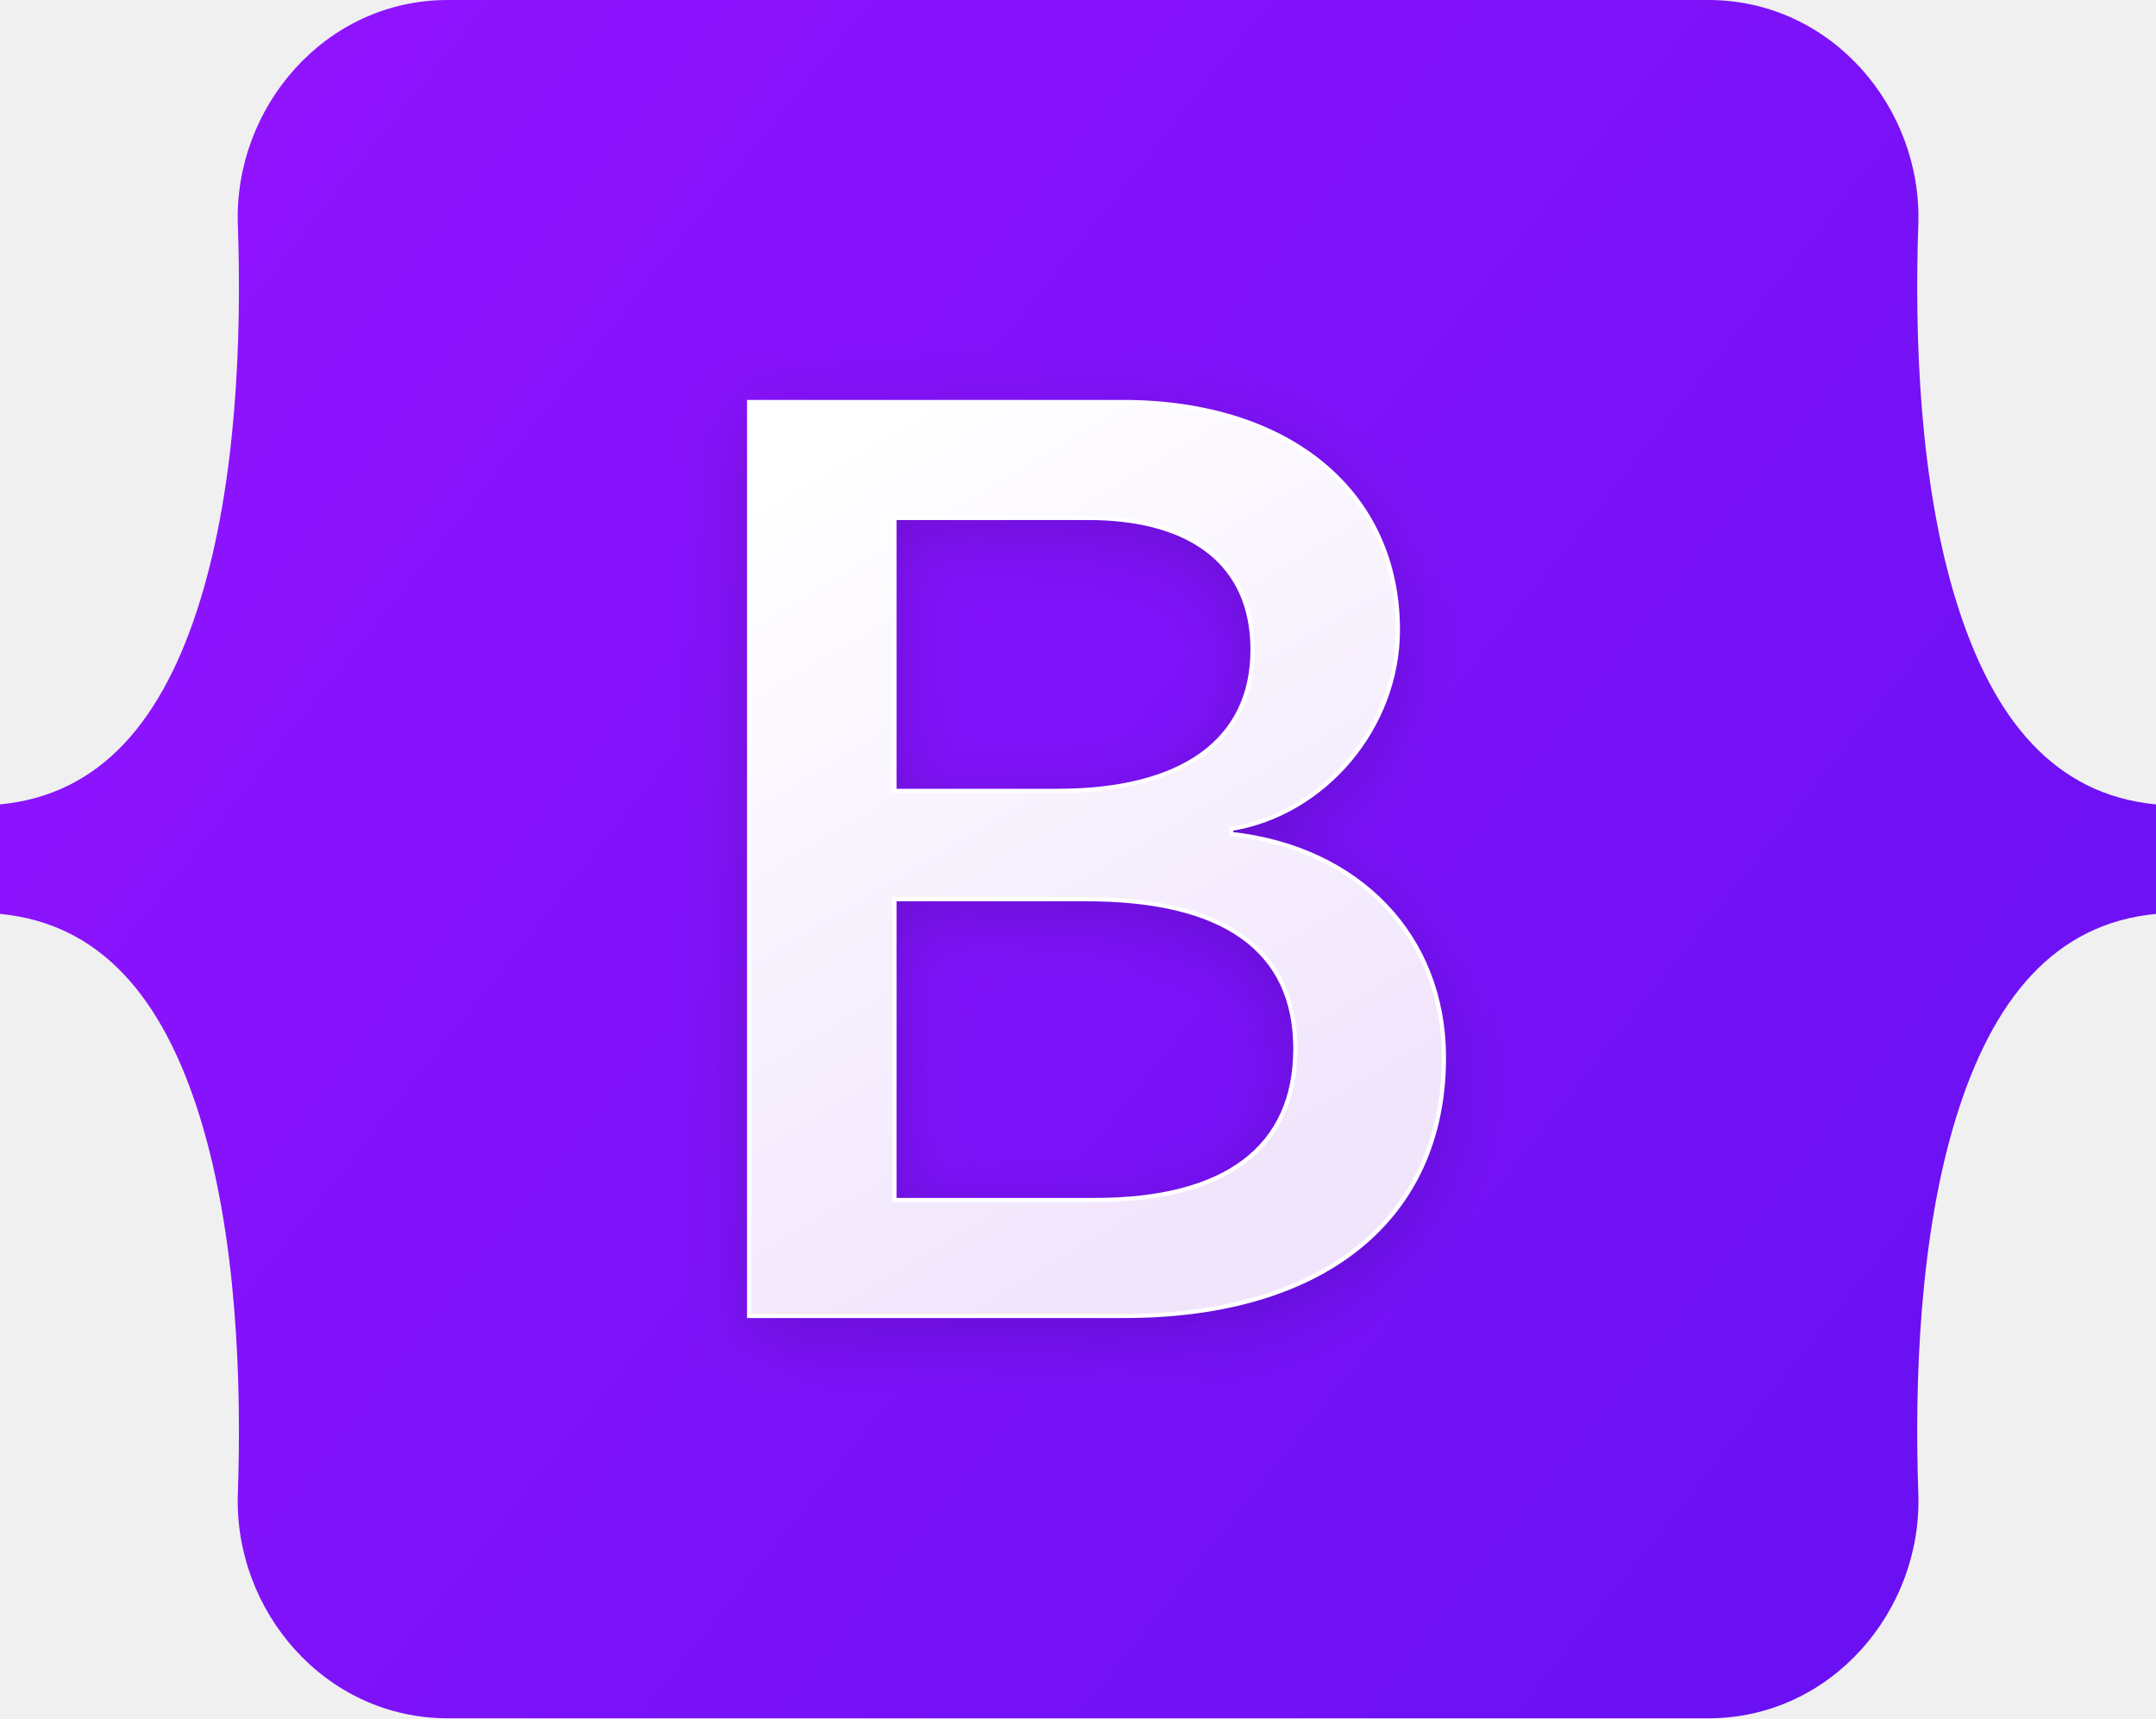
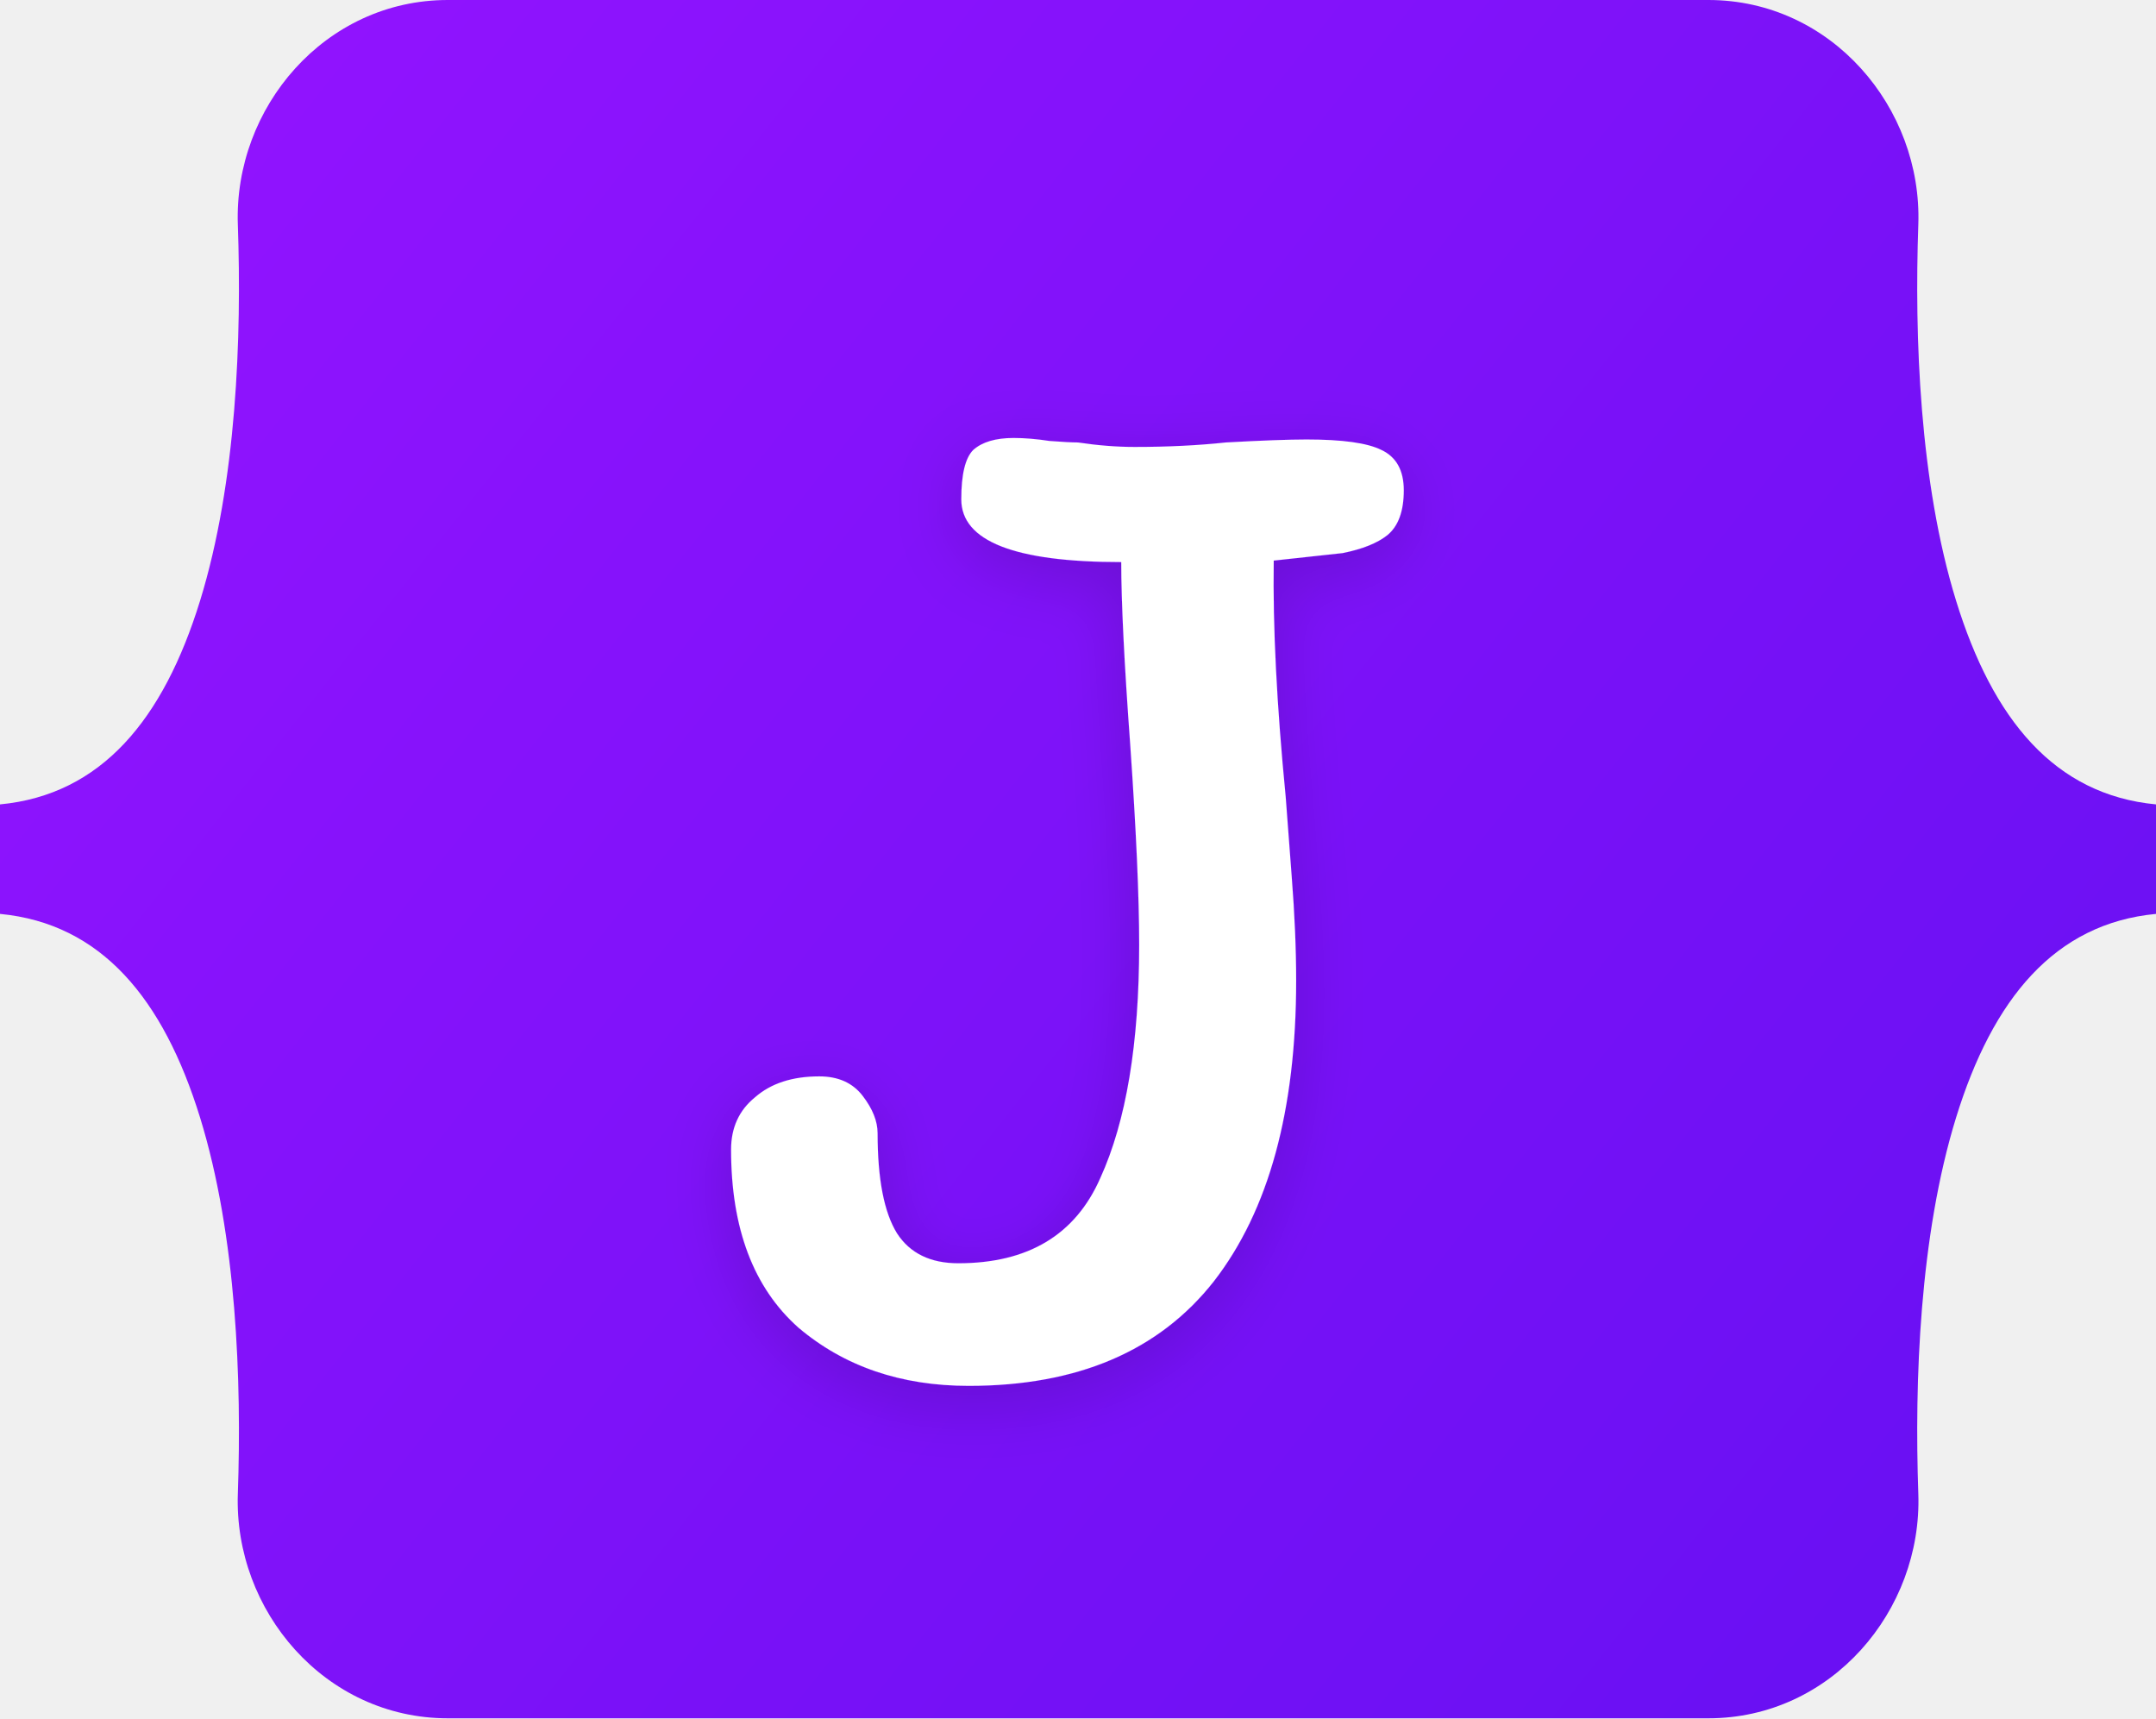
- <svg xmlns="http://www.w3.org/2000/svg" width="512" height="408">
+ <svg xmlns="http://www.w3.org/2000/svg" width="512" height="408" viewBox="0 0 512 408" fill="none">
+   <g clip-path="url(#clip0_12_2)">
+     <path d="M56.481 53.32C55.515 25.58 77.128 0 106.342 0H405.695C434.909 0 456.522 25.58 455.556 53.32C454.628 79.967 455.833 114.485 464.52 142.63C473.235 170.862 487.931 188.707 512 191V217C487.931 219.293 473.235 237.138 464.52 265.37C455.833 293.515 454.628 328.033 455.556 354.681C456.522 382.42 434.909 408 405.695 408H106.342C77.128 408 55.515 382.42 56.482 354.681C57.409 328.033 56.204 293.515 47.516 265.37C38.802 237.138 24.07 219.293 0 217V191C24.069 188.707 38.802 170.862 47.516 142.63C56.204 114.485 57.409 79.967 56.481 53.32Z" fill="url(#paint0_linear_12_2)" />
+     <g filter="url(#filter0_d_12_2)">
+       <path d="M208.405 269.07C208.405 279.957 209.943 287.885 213.02 292.855C216.097 297.588 220.948 299.955 227.575 299.955C244.142 299.955 255.383 293.21 261.3 279.72C267.453 266.23 270.53 247.77 270.53 224.34C270.53 212.98 269.82 197.123 268.4 176.77C266.98 157.363 266.27 142.927 266.27 133.46C240.947 133.46 228.285 128.49 228.285 118.55C228.285 112.633 229.232 108.728 231.125 106.835C233.255 104.942 236.45 103.995 240.71 103.995C243.313 103.995 246.153 104.232 249.23 104.705C252.307 104.942 254.555 105.06 255.975 105.06C260.708 105.77 265.205 106.125 269.465 106.125C277.275 106.125 284.493 105.77 291.12 105.06C299.64 104.587 306.03 104.35 310.29 104.35C318.81 104.35 324.727 105.178 328.04 106.835C331.59 108.492 333.365 111.687 333.365 116.42C333.365 121.39 332.063 124.94 329.46 127.07C327.093 128.963 323.543 130.383 318.81 131.33L302.48 133.105C302.243 148.725 303.19 167.422 305.32 189.195C305.557 192.508 306.03 198.78 306.74 208.01C307.45 217.003 307.805 225.287 307.805 232.86C307.805 263.627 301.297 287.412 288.28 304.215C275.263 320.782 255.857 329.065 230.06 329.065C213.967 329.065 200.477 324.45 189.59 315.22C178.94 305.753 173.615 291.672 173.615 272.975C173.615 267.768 175.508 263.627 179.295 260.55C183.082 257.237 188.17 255.58 194.56 255.58C199.057 255.58 202.488 257.118 204.855 260.195C207.222 263.272 208.405 266.23 208.405 269.07Z" fill="white" />
+     </g>
+   </g>
  <defs>
-     <linearGradient id="bs-logo-a" x1="76.079" x2="523.48" y1="10.798" y2="365.945" gradientUnits="userSpaceOnUse">
-       <stop stop-color="#9013fe" />
-       <stop offset="1" stop-color="#6610f2" />
-     </linearGradient>
-     <linearGradient id="bs-logo-b" x1="193.508" x2="293.514" y1="109.74" y2="278.872" gradientUnits="userSpaceOnUse">
-       <stop stop-color="#fff" />
-       <stop offset="1" stop-color="#f1e5fc" />
-     </linearGradient>
-     <filter id="bs-logo-c" width="197" height="249" x="161.901" y="83.457" color-interpolation-filters="sRGB" filterUnits="userSpaceOnUse">
+     <filter id="filter0_d_12_2" x="157.615" y="91.995" width="191.75" height="257.07" filterUnits="userSpaceOnUse" color-interpolation-filters="sRGB">
      <feFlood flood-opacity="0" result="BackgroundImageFix" />
-       <feColorMatrix in="SourceAlpha" values="0 0 0 0 0 0 0 0 0 0 0 0 0 0 0 0 0 0 127 0" />
+       <feColorMatrix in="SourceAlpha" type="matrix" values="0 0 0 0 0 0 0 0 0 0 0 0 0 0 0 0 0 0 127 0" result="hardAlpha" />
      <feOffset dy="4" />
      <feGaussianBlur stdDeviation="8" />
-       <feColorMatrix values="0 0 0 0 0 0 0 0 0 0 0 0 0 0 0 0 0 0 0.15 0" />
-       <feBlend in2="BackgroundImageFix" result="effect1_dropShadow" />
-       <feBlend in="SourceGraphic" in2="effect1_dropShadow" result="shape" />
+       <feComposite in2="hardAlpha" operator="out" />
+       <feColorMatrix type="matrix" values="0 0 0 0 0 0 0 0 0 0 0 0 0 0 0 0 0 0 0.15 0" />
+       <feBlend mode="normal" in2="BackgroundImageFix" result="effect1_dropShadow_12_2" />
+       <feBlend mode="normal" in="SourceGraphic" in2="effect1_dropShadow_12_2" result="shape" />
    </filter>
+     <linearGradient id="paint0_linear_12_2" x1="76.079" y1="10.798" x2="523.48" y2="365.945" gradientUnits="userSpaceOnUse">
+       <stop stop-color="#9013FE" />
+       <stop offset="1" stop-color="#6610F2" />
+     </linearGradient>
+     <clipPath id="clip0_12_2">
+       <rect width="512" height="408" fill="white" />
+     </clipPath>
  </defs>
-   <path fill="url(#bs-logo-a)" d="M56.481 53.32C55.515 25.58 77.128 0 106.342 0h299.353c29.214 0 50.827 25.58 49.861 53.32-.928 26.647.277 61.165 8.964 89.31 8.715 28.232 23.411 46.077 47.48 48.37v26c-24.069 2.293-38.765 20.138-47.48 48.37-8.687 28.145-9.892 62.663-8.964 89.311.966 27.739-20.647 53.319-49.861 53.319H106.342c-29.214 0-50.827-25.58-49.86-53.319.927-26.648-.278-61.166-8.966-89.311C38.802 237.138 24.07 219.293 0 217v-26c24.069-2.293 38.802-20.138 47.516-48.37 8.688-28.145 9.893-62.663 8.965-89.31z" />
-   <path fill="url(#bs-logo-b)" filter="url(#bs-logo-c)" stroke="#fff" d="M267.103 312.457c47.297 0 75.798-23.158 75.798-61.355 0-28.873-20.336-49.776-50.532-53.085v-1.203c22.185-3.609 39.594-24.211 39.594-47.219 0-32.783-25.882-54.138-65.322-54.138h-88.74v217h89.202zm-54.692-189.48h45.911c24.958 0 39.131 11.128 39.131 31.279 0 21.505-16.484 33.535-46.372 33.535h-38.67v-64.814zm0 161.961v-71.431h45.602c32.661 0 49.608 12.03 49.608 35.49 0 23.459-16.484 35.941-47.605 35.941h-47.605z" />
</svg>
